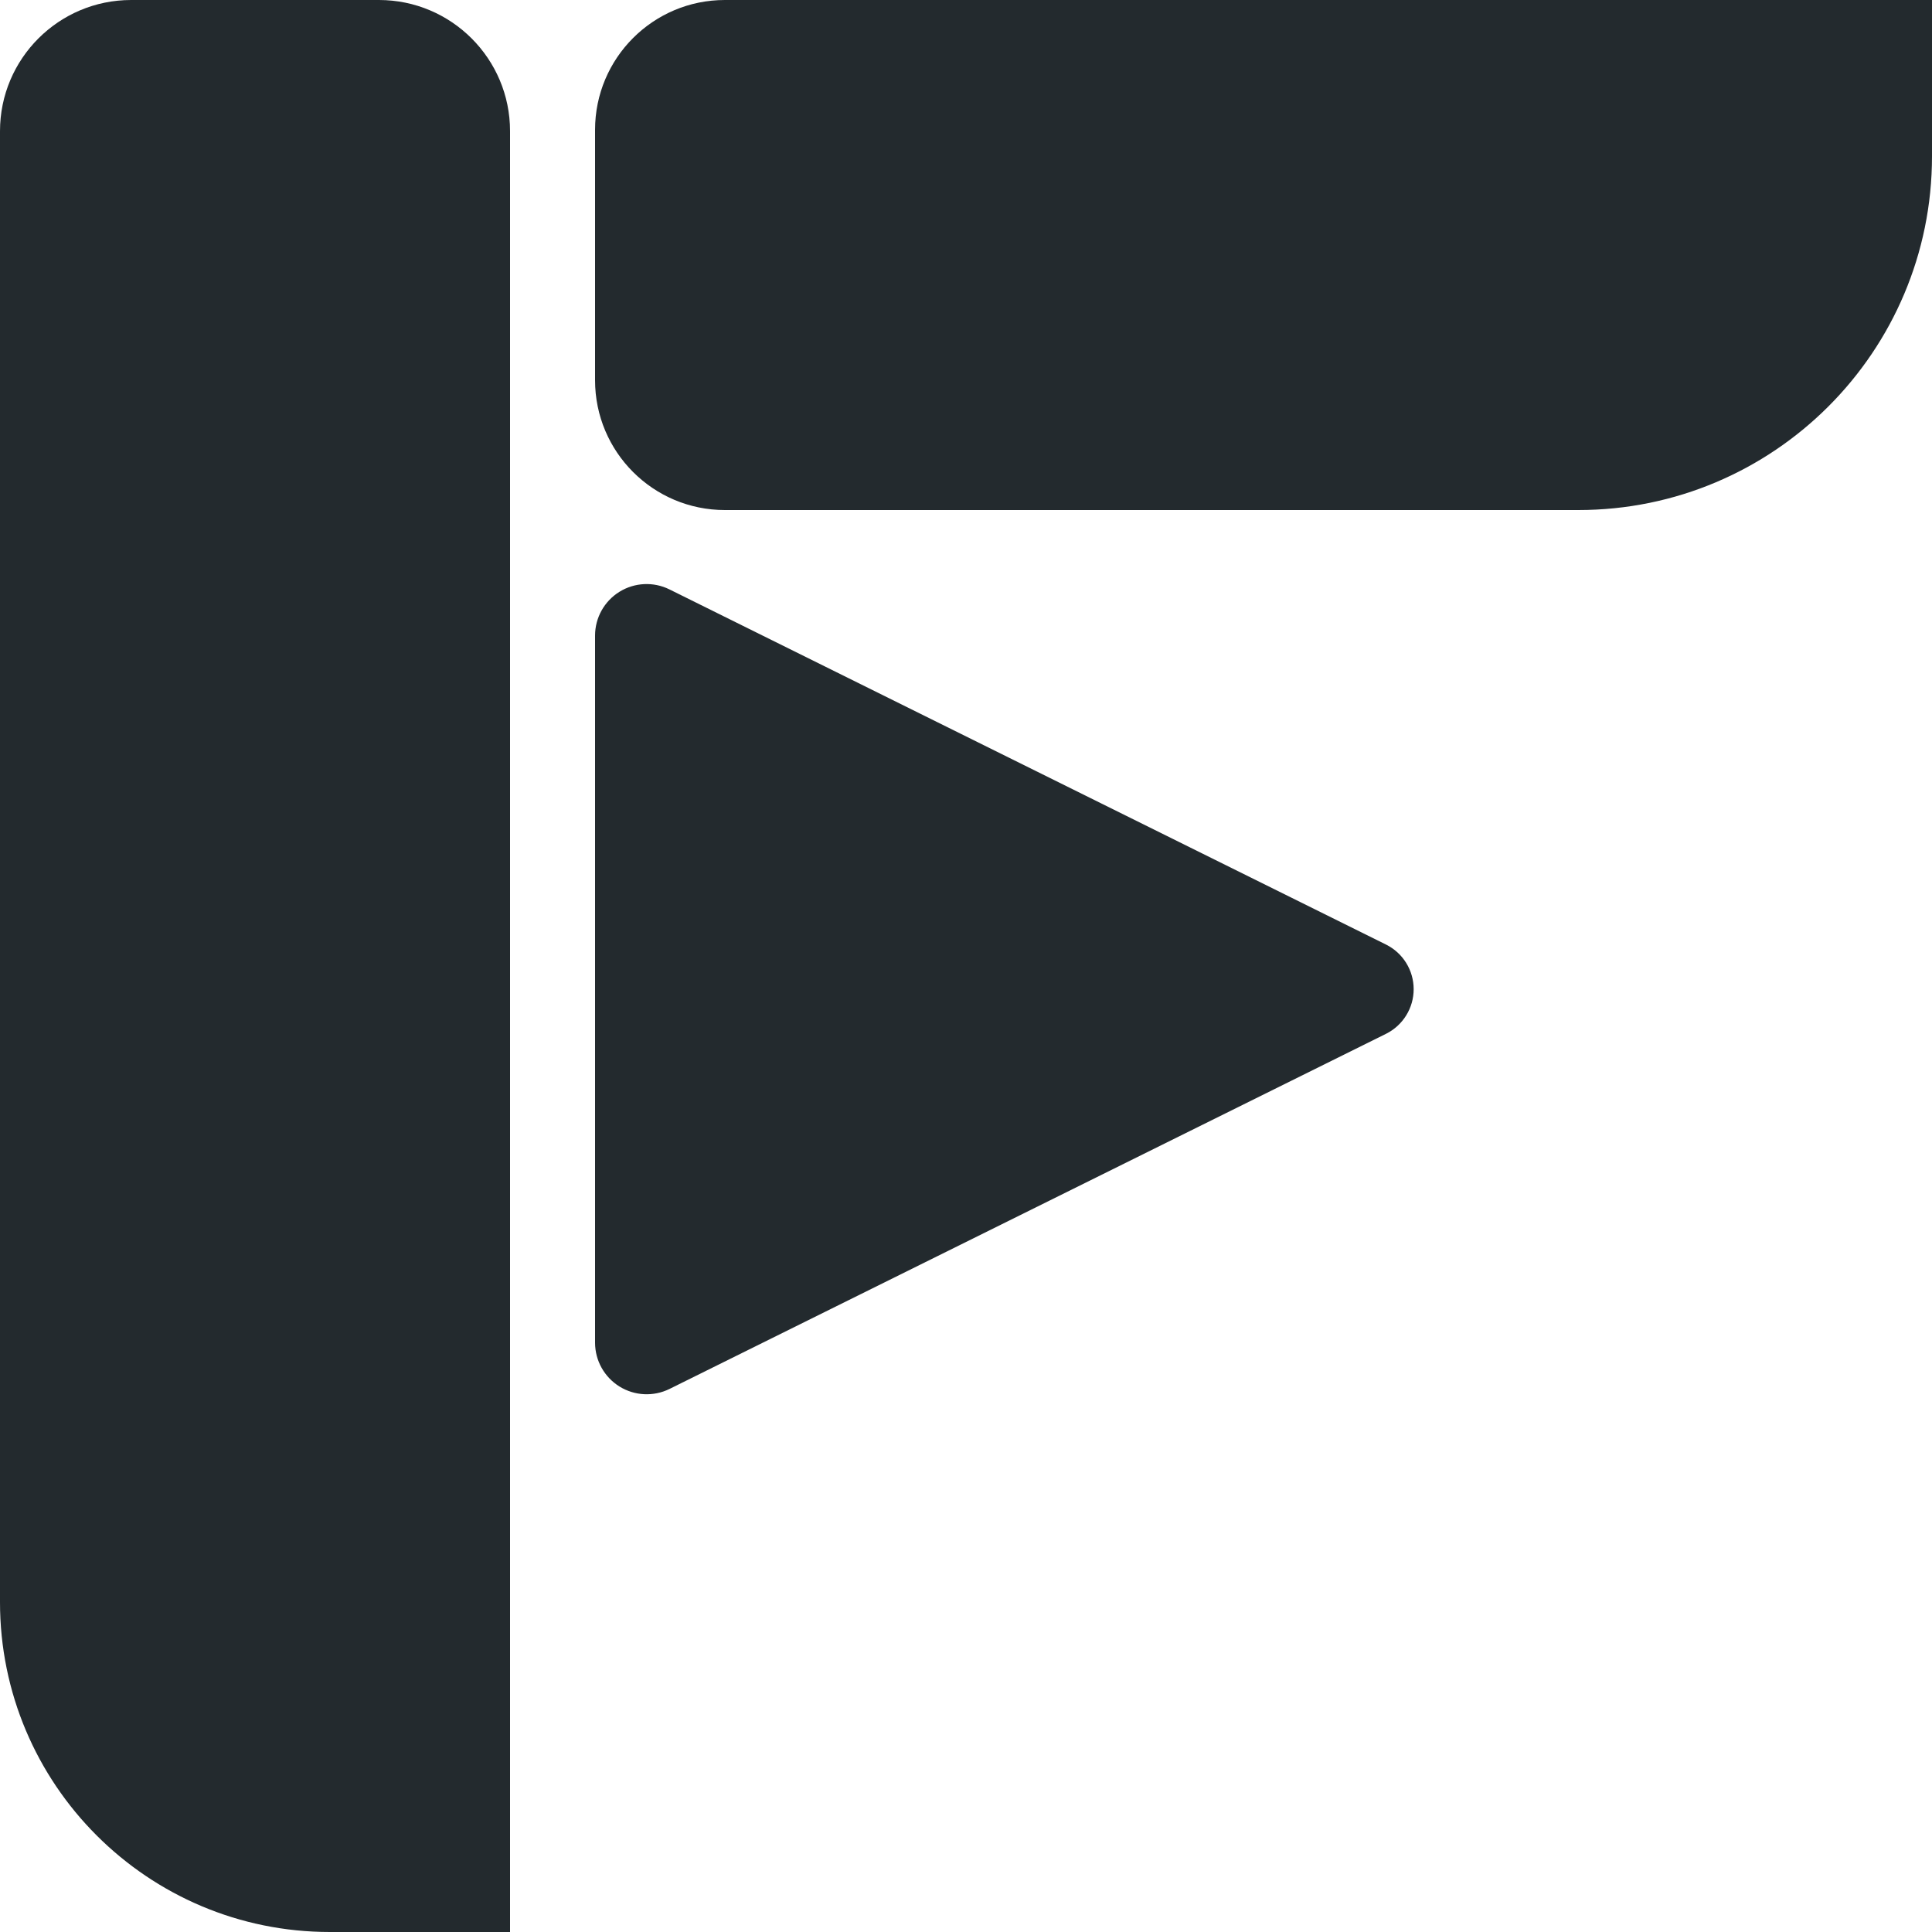
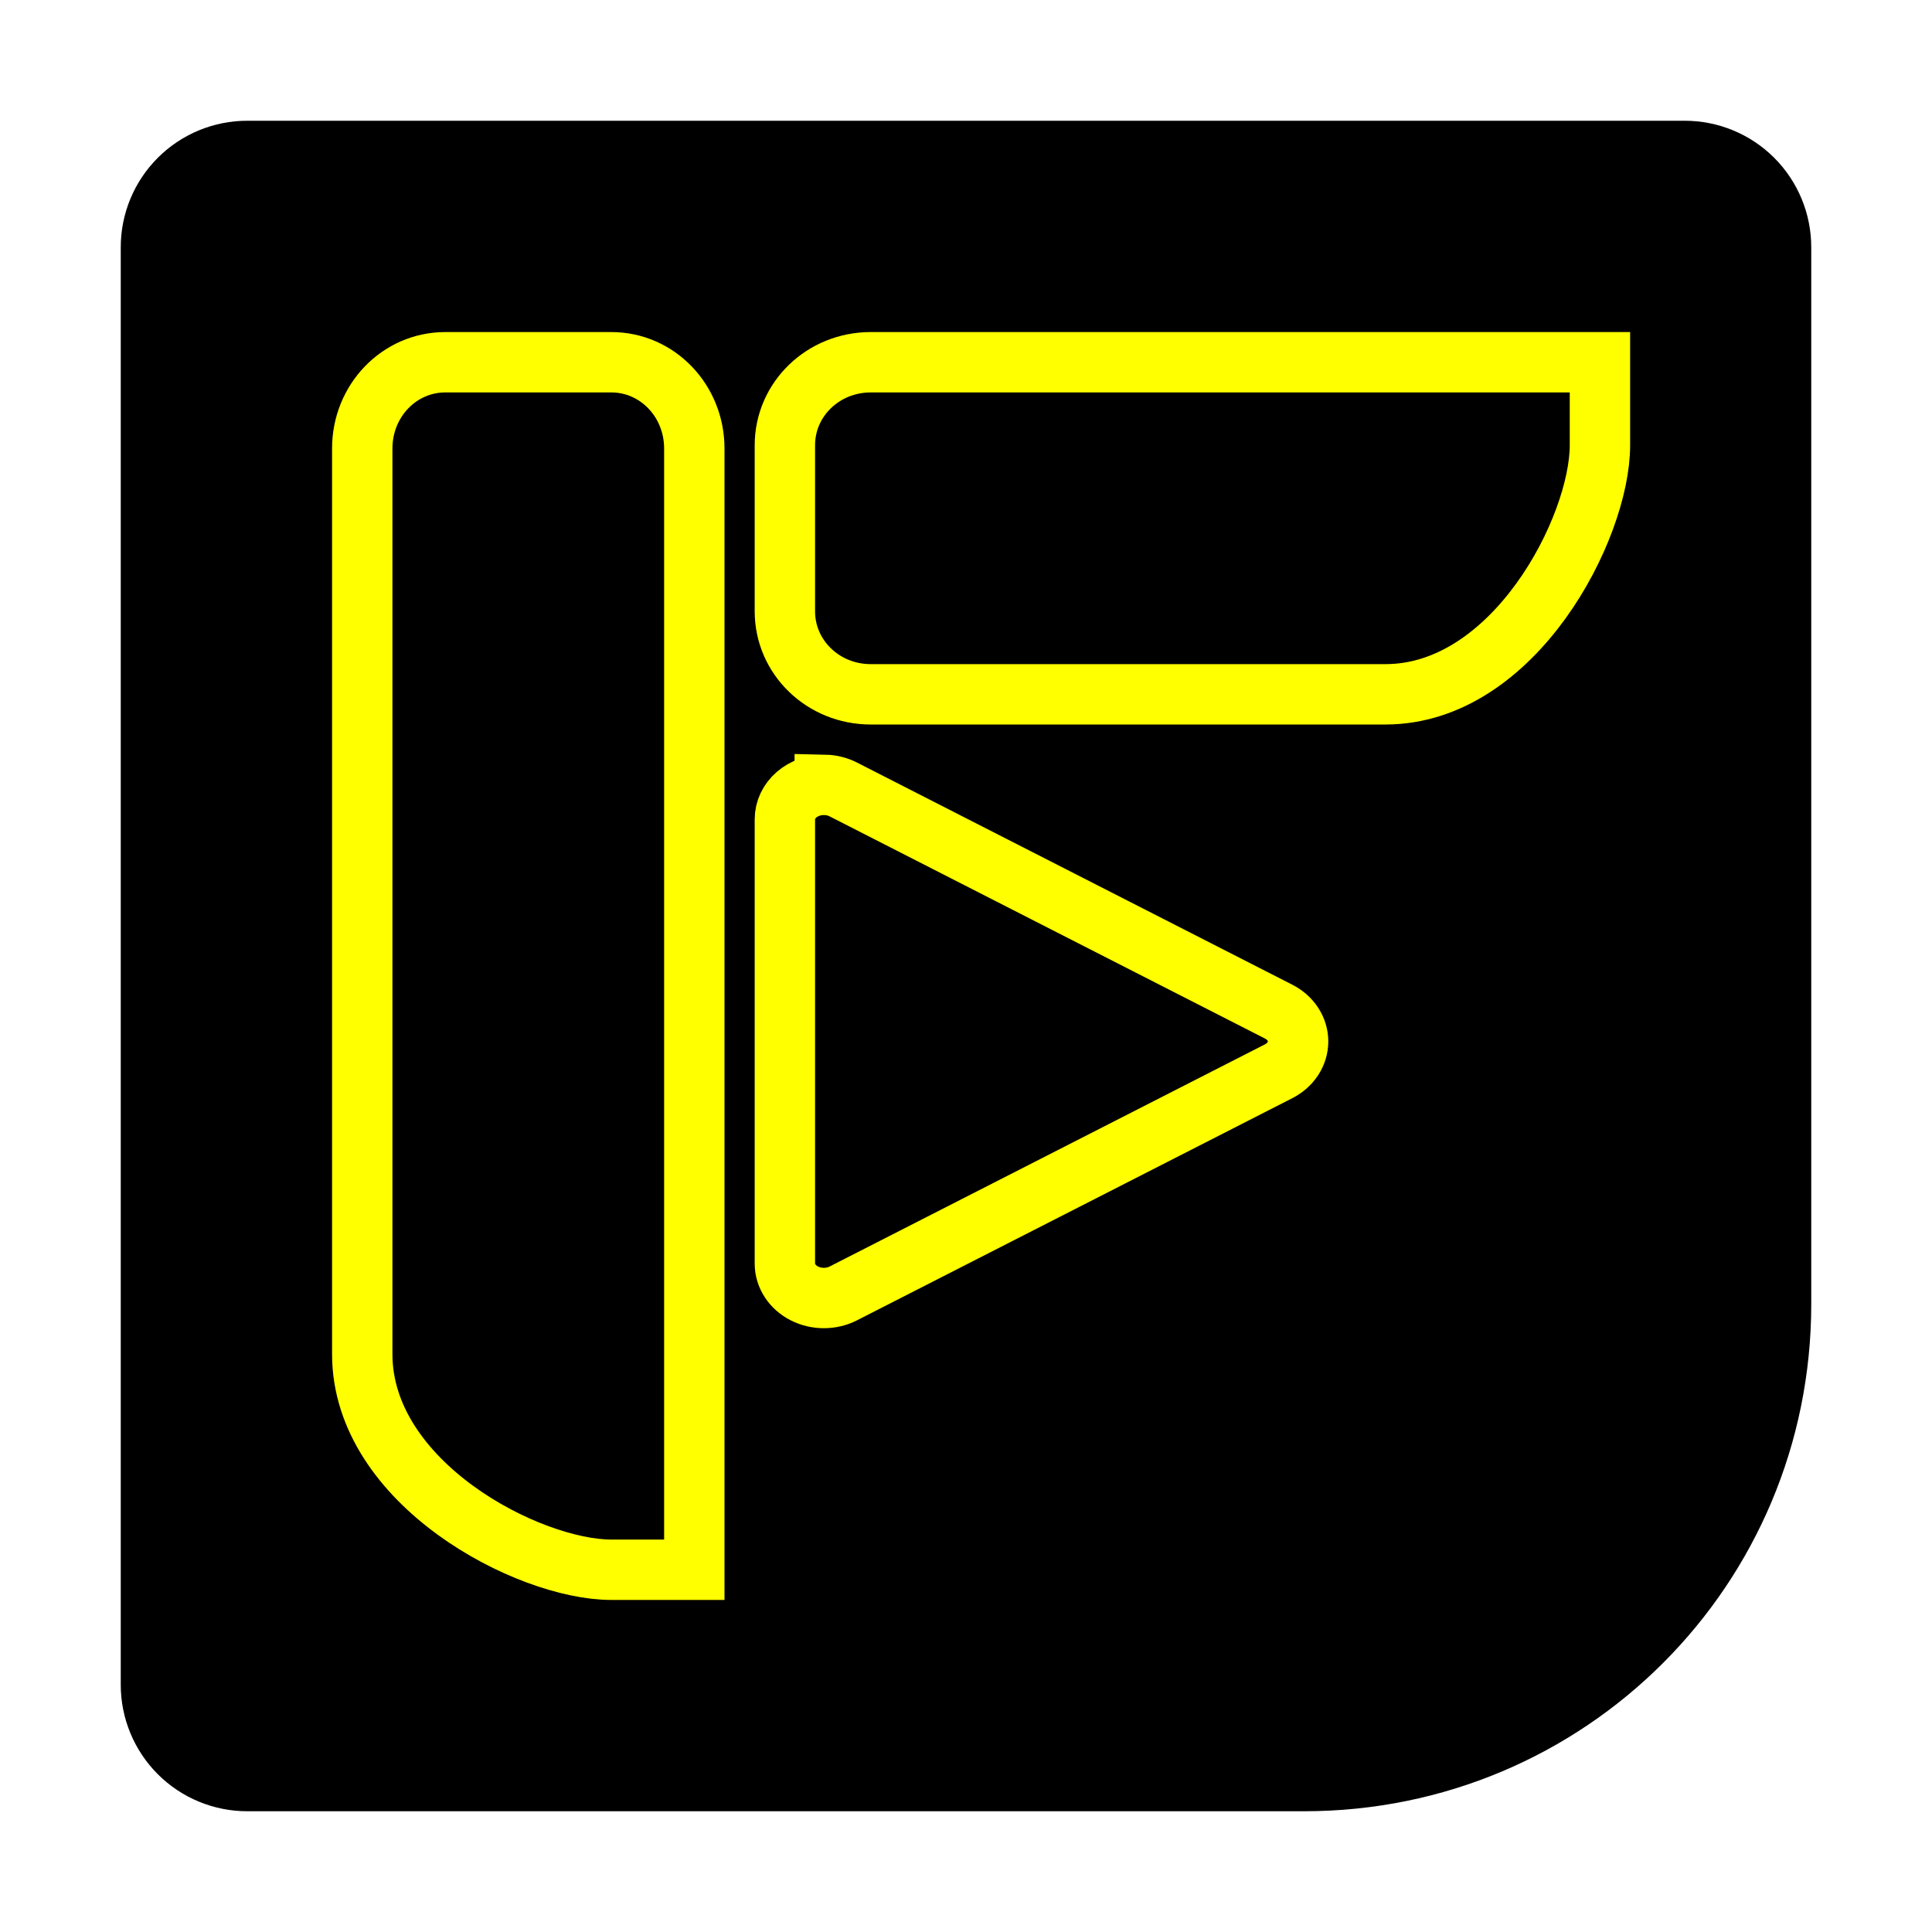
- <svg xmlns="http://www.w3.org/2000/svg" width="25" height="25" style="fill-rule:evenodd;clip-rule:evenodd;stroke-linejoin:round;stroke-miterlimit:2">
-   <path d="M4.903 0C5.84 0 6.6.76 6.6 1.697V25H4.27A4.268 4.268 0 0 1 0 20.73V1.697C0 .76.76 0 1.697 0h3.206zM25 0v2.022A4.577 4.577 0 0 1 20.422 6.6H9.38A1.68 1.68 0 0 1 7.7 4.92V1.68C7.7.752 8.452 0 9.38 0H25zm-7.064 12.223a.645.645 0 0 1 0 1.154l-9.273 4.596a.668.668 0 0 1-.963-.597V8.224a.667.667 0 0 1 .963-.597l9.273 4.596z" style="fill:#232a2e" />
+ <svg xmlns="http://www.w3.org/2000/svg" width="64" height="64" version="1">
+   <path style="fill:#000000" d="M8.2 4A4.19 4.19 0 0 0 4 8.2v47.6A4.19 4.19 0 0 0 8.2 60h35C52.507 60 60 52.507 60 43.2v-35A4.19 4.19 0 0 0 55.8 4h-35z" />
+   <path style="fill:#000000;stroke:#ffff00;stroke-width:2" d="M14.75 12C13.226 12 12 13.274 12 14.857v30C12 49.143 17.5 52 20.25 52H23V14.857C23 13.274 21.773 12 20.25 12z" />
+   <path style="fill:#000000;stroke:#ffff00;stroke-width:2" d="M26 20.25c0 1.523 1.268 2.75 2.842 2.75h17.053C50.158 23 53 17.5 53 14.75V12H28.842C27.268 12 26 13.226 26 14.75z" />
+   <path style="fill:#000000;stroke:#ffff00;stroke-width:2" d="M27.321 26A1.291 1.141 0 0 0 26 27.143V41.86a1.291 1.141 0 0 0 1.936.986l7.21-3.679 7.21-3.68a1.291 1.141 0 0 0 0-1.976l-7.21-3.679-7.21-3.68a1.291 1.141 0 0 0-.615-.153z" />
</svg>
